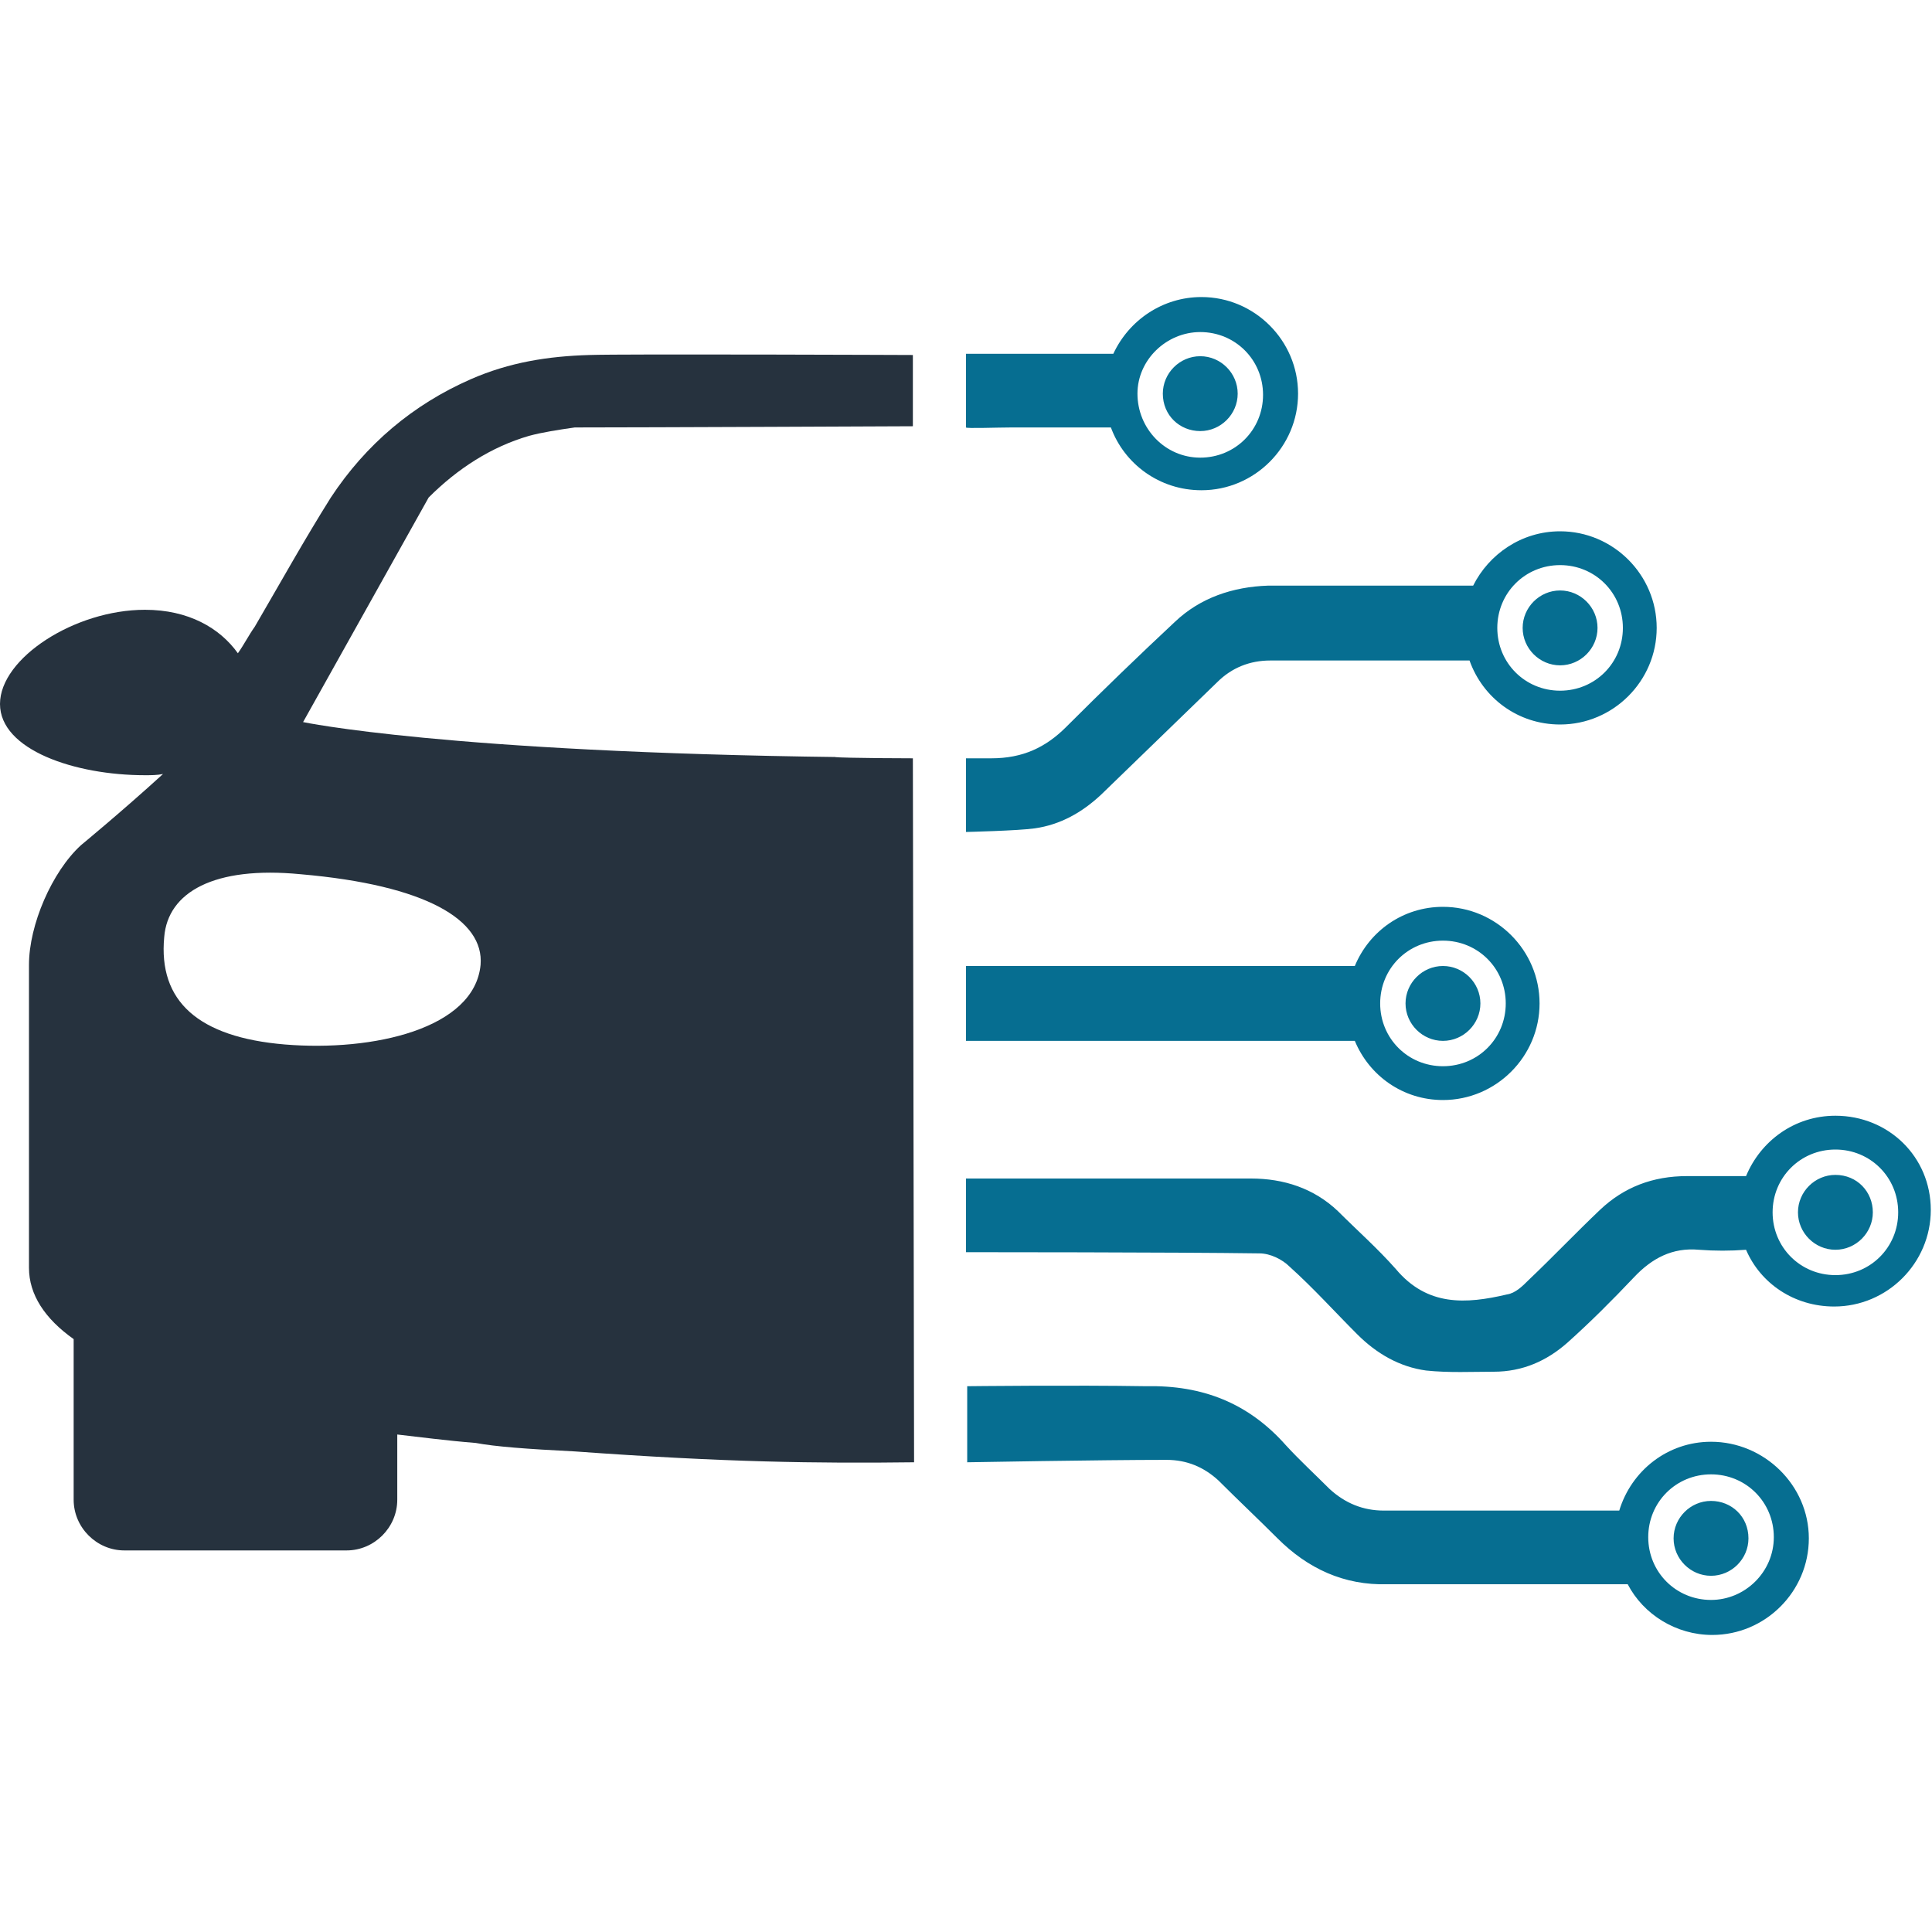
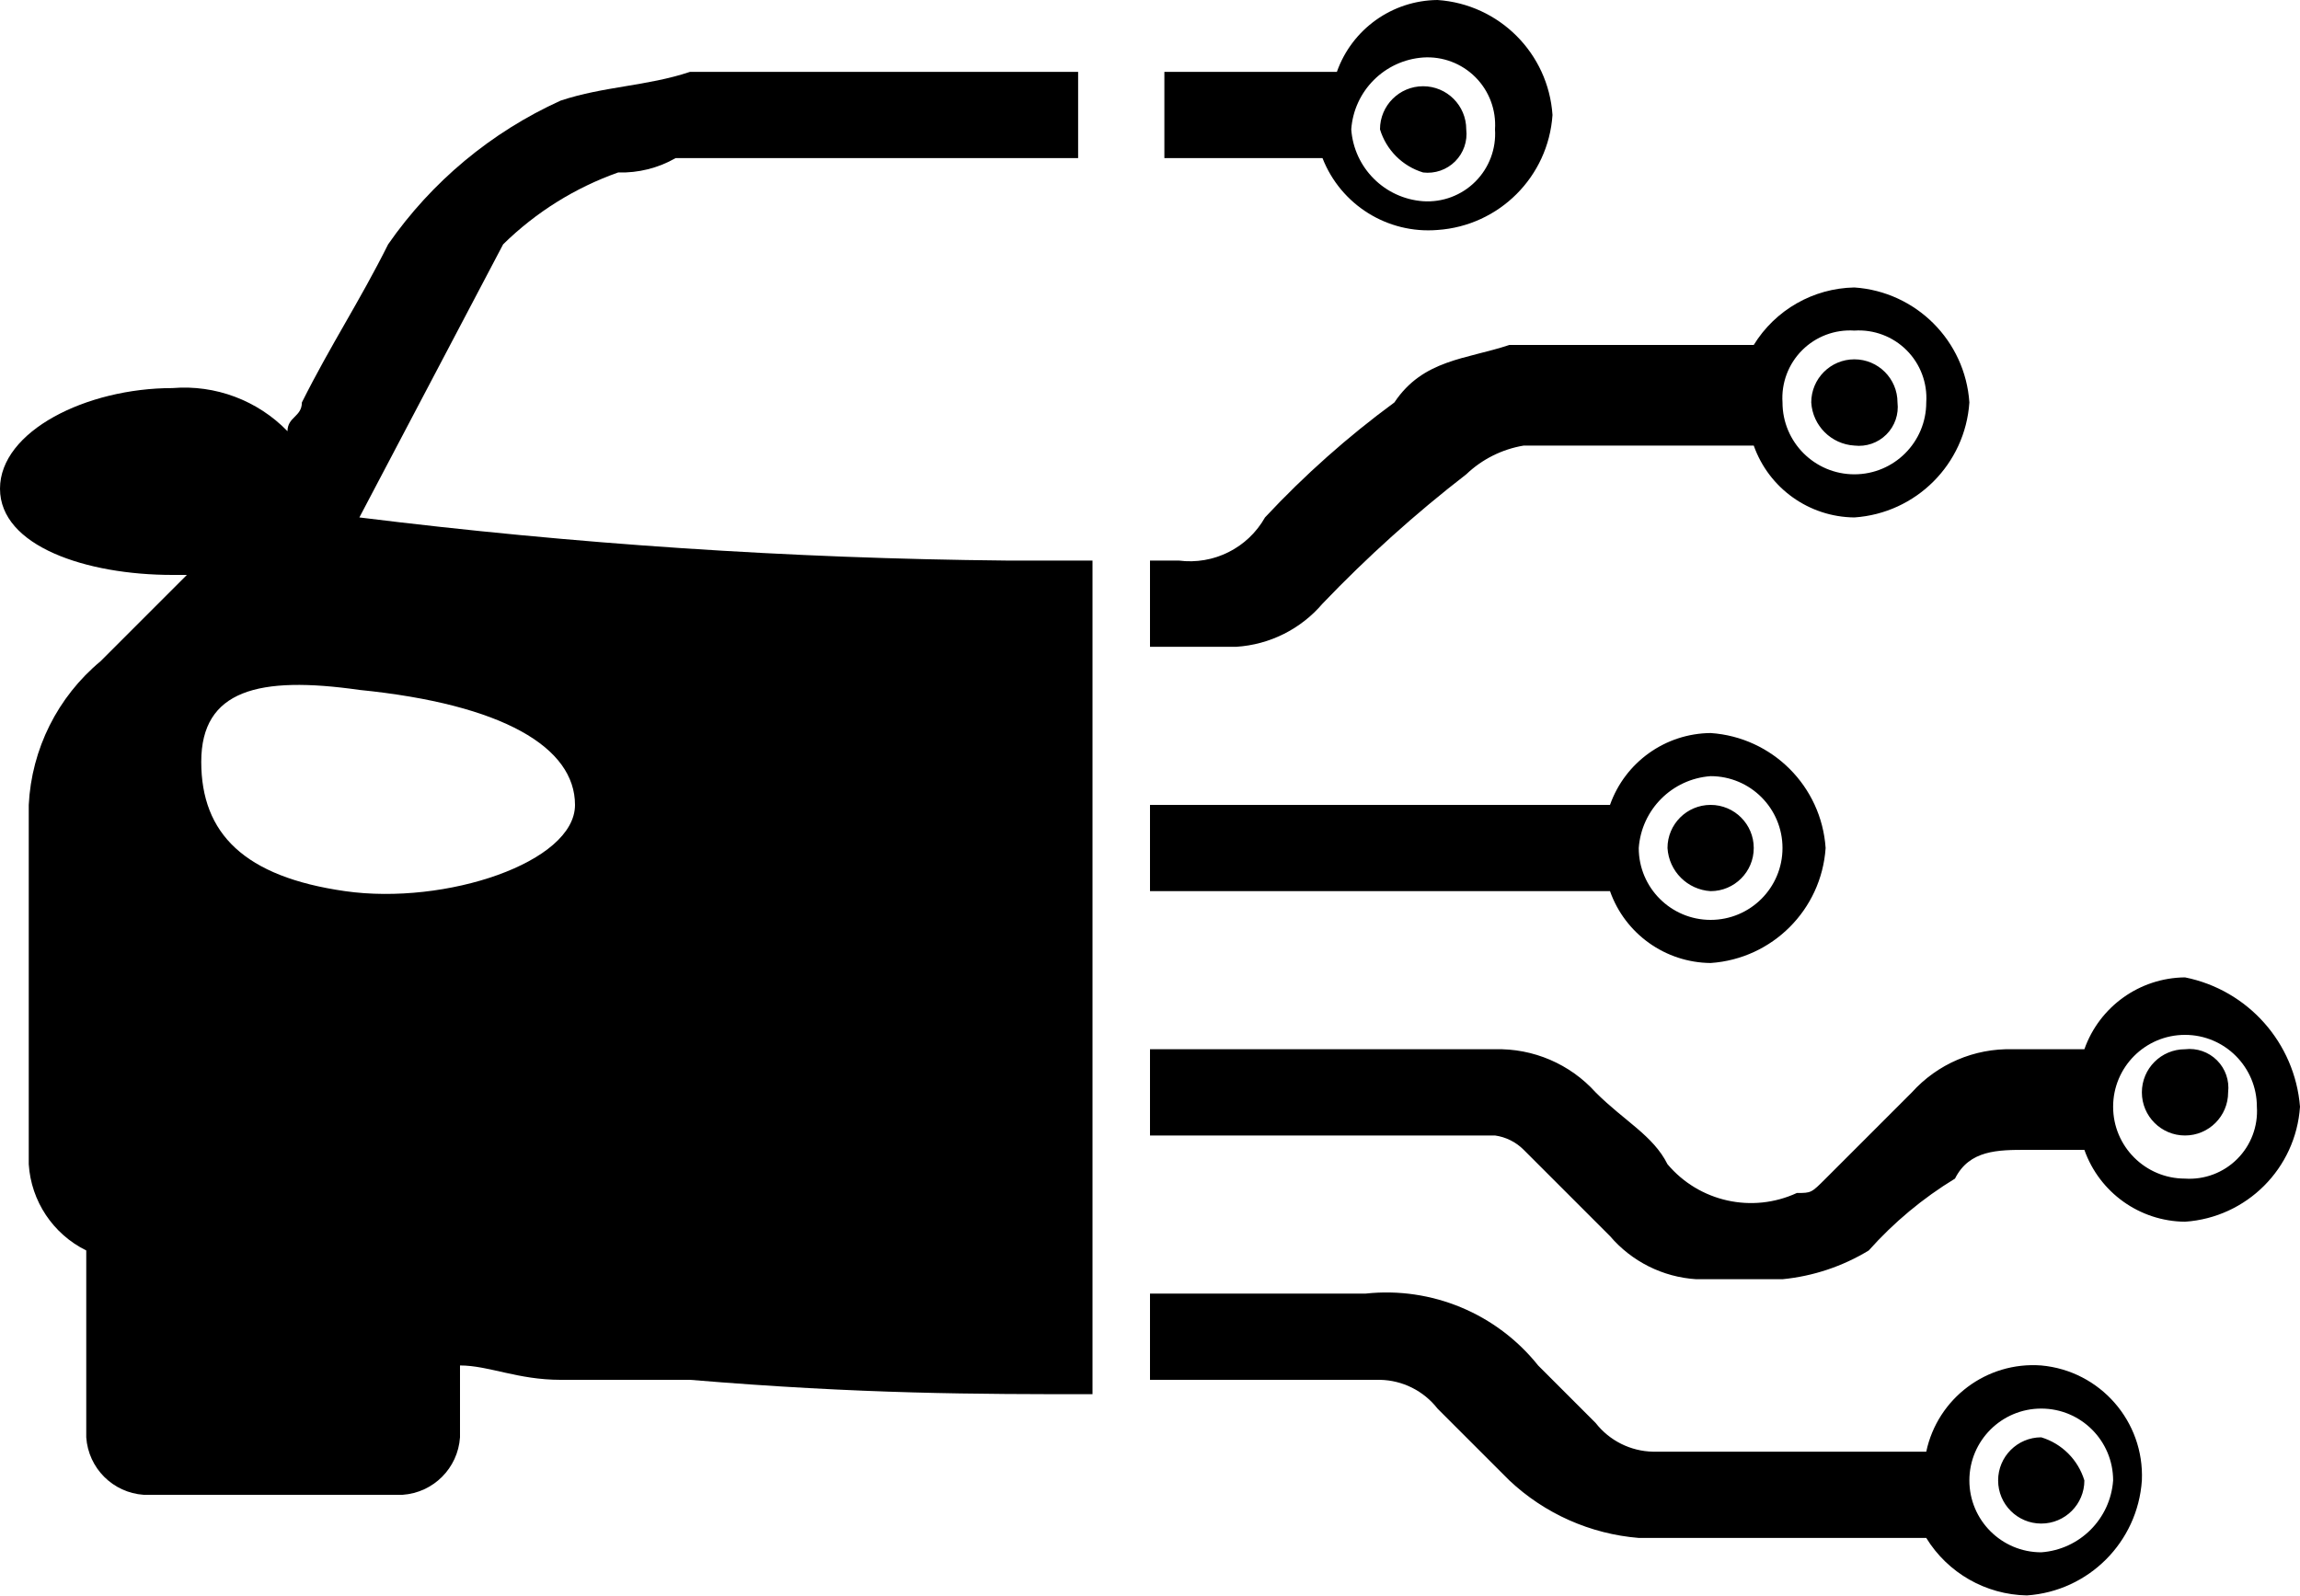
- <svg xmlns="http://www.w3.org/2000/svg" version="1.1" id="Слой_1" x="0px" y="0px" viewBox="0 0 16 16" style="enable-background:new 0 0 16 16;" xml:space="preserve">
-   <style type="text/css">
- 	.st0{fill:#066E91;}
- 	.st1{fill:#26323E;}
- </style>
-   <g id="Circuit">
-     <g>
-       <path class="st0" d="M9.94,3.57c0.17,0,0.31-0.14,0.31-0.31c0-0.17-0.14-0.31-0.31-0.31S9.63,3.09,9.63,3.26    C9.63,3.44,9.77,3.57,9.94,3.57z M12.92,5.51c0.17,0,0.31-0.14,0.31-0.31s-0.14-0.31-0.31-0.31c-0.17,0-0.31,0.14-0.31,0.31    S12.75,5.51,12.92,5.51z M9.73,5.15c-0.3,0.28-0.6,0.57-0.9,0.87C8.66,6.19,8.47,6.28,8.21,6.28c-0.07,0-0.21,0-0.21,0l0,0.61    c0,0,0.43-0.01,0.57-0.03c0.21-0.03,0.39-0.13,0.55-0.28c0.32-0.31,0.64-0.62,0.96-0.93c0.12-0.12,0.27-0.18,0.44-0.18    c0.55,0,1.1,0,1.65,0c0.11,0.31,0.4,0.53,0.75,0.53c0.44,0,0.8-0.36,0.8-0.8c0-0.44-0.36-0.8-0.8-0.8c-0.32,0-0.59,0.19-0.72,0.45    c-0.14,0-0.28,0-0.41,0c-0.43,0-0.86,0-1.29,0C10.21,4.86,9.94,4.95,9.73,5.15z M12.92,4.68c0.29,0,0.52,0.23,0.52,0.52    c0,0.29-0.23,0.52-0.52,0.52c-0.29,0-0.52-0.23-0.52-0.52C12.4,4.91,12.63,4.68,12.92,4.68z M8.38,3.54c0.27,0,0.55,0,0.82,0    c0.11,0.3,0.4,0.52,0.75,0.52c0.44,0,0.8-0.36,0.8-0.8s-0.36-0.8-0.8-0.8c-0.32,0-0.6,0.19-0.73,0.47c-0.4,0-1.22,0-1.22,0l0,0.61    C8,3.55,8.26,3.54,8.38,3.54z M9.94,2.75c0.29,0,0.52,0.23,0.52,0.52c0,0.29-0.23,0.52-0.52,0.52S9.42,3.55,9.42,3.26    C9.42,2.98,9.66,2.75,9.94,2.75z M11.95,9.11c0.44,0,0.8-0.36,0.8-0.8c0-0.44-0.36-0.8-0.8-0.8c-0.33,0-0.61,0.2-0.73,0.49    c-0.06,0-0.12,0-0.19,0C8.94,8,8,8,8,8l0,0.62c0,0,2.15,0,3.22,0C11.34,8.91,11.62,9.11,11.95,9.11z M11.95,7.79    c0.29,0,0.52,0.23,0.52,0.52c0,0.29-0.23,0.52-0.52,0.52s-0.52-0.23-0.52-0.52C11.43,8.02,11.66,7.79,11.95,7.79z M11.95,8.62    c0.17,0,0.31-0.14,0.31-0.31c0-0.17-0.14-0.31-0.31-0.31s-0.31,0.14-0.31,0.31C11.64,8.48,11.78,8.62,11.95,8.62z M15.2,9.24    c-0.34,0-0.62,0.21-0.74,0.5c-0.16,0-0.32,0-0.49,0c-0.28,0-0.52,0.09-0.72,0.28c-0.2,0.19-0.39,0.39-0.59,0.58    c-0.05,0.05-0.11,0.11-0.18,0.12c-0.34,0.08-0.66,0.1-0.92-0.21c-0.15-0.17-0.32-0.32-0.48-0.48c-0.2-0.19-0.45-0.27-0.72-0.27    c-0.65,0-2.36,0-2.36,0l0,0.61c0,0,1.75,0,2.43,0.01c0.09,0,0.19,0.05,0.25,0.11c0.2,0.18,0.37,0.37,0.56,0.56    c0.16,0.16,0.35,0.27,0.57,0.3c0.19,0.02,0.38,0.01,0.56,0.01c0.24,0,0.44-0.09,0.61-0.24c0.19-0.17,0.37-0.35,0.55-0.54    c0.15-0.16,0.32-0.25,0.54-0.23c0.13,0.01,0.26,0.01,0.39,0c0.12,0.28,0.4,0.47,0.73,0.47c0.44,0,0.8-0.36,0.8-0.8    S15.64,9.24,15.2,9.24z M15.2,10.56c-0.29,0-0.52-0.23-0.52-0.52s0.23-0.52,0.52-0.52s0.52,0.23,0.52,0.52S15.49,10.56,15.2,10.56    z M15.2,9.73c-0.17,0-0.31,0.14-0.31,0.31s0.14,0.31,0.31,0.31s0.31-0.14,0.31-0.31S15.38,9.73,15.2,9.73z M14.17,12.43    c-0.17,0-0.31,0.14-0.31,0.31c0,0.17,0.14,0.31,0.31,0.31s0.31-0.14,0.31-0.31C14.48,12.56,14.34,12.43,14.17,12.43z M14.17,11.94    c-0.36,0-0.66,0.24-0.76,0.57c-0.63,0-1.34,0-1.95,0c-0.17,0-0.32-0.06-0.45-0.18c-0.12-0.12-0.25-0.24-0.36-0.36    c-0.31-0.35-0.69-0.5-1.16-0.49c-0.6-0.01-1.48,0-1.48,0l0,0.63c0,0,1.1-0.02,1.65-0.02c0.17,0,0.31,0.06,0.43,0.17    c0.16,0.16,0.33,0.32,0.49,0.48c0.25,0.25,0.55,0.39,0.91,0.38c0.19,0,0.37,0,0.56,0c0.35,0,0.69,0,1.04,0c0.13,0,0.26,0,0.39,0    c0.13,0.25,0.4,0.42,0.7,0.42c0.44,0,0.8-0.36,0.8-0.8S14.61,11.94,14.17,11.94z M14.17,13.25c-0.29,0-0.52-0.23-0.52-0.52    s0.23-0.52,0.52-0.52s0.52,0.23,0.52,0.52S14.45,13.25,14.17,13.25z" />
-     </g>
-   </g>
-   <g id="Car_7_">
-     <g>
-       <path class="st1" d="M7.56,6.28c-0.39,0-0.79-0.01-0.59-0.01C3.69,6.23,2.51,5.98,2.51,5.98l1.04-1.86    c0.24-0.24,0.52-0.42,0.83-0.51c0.11-0.03,0.24-0.05,0.38-0.07c0.56,0,2.8-0.01,2.8-0.01l0-0.59c0,0-2.4-0.01-2.68,0    C4.54,2.95,4.22,3,3.9,3.14C3.42,3.35,3.03,3.68,2.74,4.12C2.52,4.47,2.32,4.83,2.11,5.19C2.06,5.26,2.02,5.34,1.97,5.41    C1.82,5.2,1.56,5.05,1.2,5.05C0.62,5.05,0,5.45,0,5.83c0,0.38,0.62,0.59,1.2,0.59c0.05,0,0.1,0,0.15-0.01C1.01,6.72,0.67,7,0.67,7    C0.43,7.22,0.24,7.66,0.24,7.99v2.51c0,0.22,0.13,0.42,0.37,0.59v1.33c0,0.23,0.19,0.42,0.42,0.42h1.84    c0.23,0,0.42-0.19,0.42-0.42v-0.54c0.18,0.02,0.4,0.05,0.65,0.07C4.1,11.98,4.36,12,4.76,12.02c1.24,0.09,2.01,0.1,2.81,0.09    L7.56,6.28z M2.36,8.65C1.64,8.59,1.31,8.29,1.36,7.76c0.03-0.37,0.41-0.59,1.13-0.52c1.04,0.09,1.52,0.38,1.49,0.75    C3.93,8.52,3.09,8.71,2.36,8.65z" />
-     </g>
-   </g>
+ <svg xmlns="http://www.w3.org/2000/svg" viewBox="0 0 16 11.1">
+   <path d="M9.9,3.6a.27.27,0,0,0,.3-.3.3.3,0,0,0-.6,0A.45.45,0,0,0,9.9,3.6Zm3,1.9a.27.27,0,0,0,.3-.3.3.3,0,0,0-.6,0A.32.32,0,0,0,12.9,5.5ZM9.7,5.2a6.47,6.47,0,0,0-.9.8.6.6,0,0,1-.6.3H8v.6h.6a.86.86,0,0,0,.6-.3,9,9,0,0,1,1-.9.76.76,0,0,1,.4-.2h1.6a.75.75,0,0,0,.7.5.86.86,0,0,0,.8-.8.86.86,0,0,0-.8-.8.84.84,0,0,0-.7.4H10.5C10.2,4.9,9.9,4.9,9.7,5.2Zm3.2-.5a.47.47,0,0,1,.5.5.5.5,0,1,1-1,0A.47.47,0,0,1,12.9,4.7ZM8.4,3.5h.8A.79.79,0,0,0,10,4a.86.86,0,0,0,.8-.8.86.86,0,0,0-.8-.8.75.75,0,0,0-.7.5H8.1v.6Zm1.5-.7a.47.47,0,0,1,.5.5.47.47,0,0,1-.5.5.54.54,0,0,1-.5-.5A.54.54,0,0,1,9.9,2.8Zm2,6.3a.86.86,0,0,0,.8-.8.86.86,0,0,0-.8-.8.75.75,0,0,0-.7.5H8v.6h3.2A.75.75,0,0,0,11.9,9.1Zm0-1.3a.5.5,0,1,1-.5.5A.54.54,0,0,1,11.9,7.8Zm0,.8a.3.3,0,1,0-.3-.3A.32.32,0,0,0,11.9,8.6Zm3.3.6a.75.75,0,0,0-.7.5H14a.91.91,0,0,0-.7.3l-.6.6c-.1.1-.1.1-.2.1a.76.76,0,0,1-.9-.2c-.1-.2-.3-.3-.5-.5a.91.91,0,0,0-.7-.3H8v.6h2.4a.35.35,0,0,1,.2.1l.6.6a.86.86,0,0,0,.6.3h.6a1.42,1.42,0,0,0,.6-.2,2.65,2.65,0,0,1,.6-.5c.1-.2.3-.2.5-.2h.4a.75.75,0,0,0,.7.5.86.86,0,0,0,.8-.8A1,1,0,0,0,15.2,9.2Zm0,1.4a.5.5,0,1,1,.5-.5A.47.47,0,0,1,15.2,10.6Zm0-.9a.3.3,0,1,0,.3.3A.27.27,0,0,0,15.2,9.7Zm-1,2.7a.3.3,0,1,0,.3.3A.45.45,0,0,0,14.2,12.4Zm0-.5a.76.76,0,0,0-.8.6H11.5a.52.52,0,0,1-.4-.2l-.4-.4a1.35,1.35,0,0,0-1.2-.5H8V12H9.6a.52.52,0,0,1,.4.2l.5.5a1.49,1.49,0,0,0,.9.4h2a.84.84,0,0,0,.7.4.86.86,0,0,0,.8-.8A.77.77,0,0,0,14.2,11.9Zm0,1.3a.5.5,0,1,1,.5-.5A.54.54,0,0,1,14.2,13.2Z" transform="translate(0 -2.4)" />
+   <path d="M7.6,6.3H7A39.62,39.62,0,0,1,2.5,6l1-1.9a2.18,2.18,0,0,1,.8-.5.76.76,0,0,0,.4-.1H7.5V2.9H4.8c-.3.1-.6.1-.9.2a2.94,2.94,0,0,0-1.2,1c-.2.4-.4.7-.6,1.1,0,.1-.1.1-.1.2a1,1,0,0,0-.8-.3c-.6,0-1.2.3-1.2.7s.6.6,1.2.6h.1L.7,7A1.39,1.39,0,0,0,.2,8v2.5a.72.72,0,0,0,.4.6v1.3a.43.43,0,0,0,.4.4H2.8a.43.43,0,0,0,.4-.4v-.5c.2,0,.4.1.7.1h.9c1.2.1,2,.1,2.8.1ZM2.4,8.6c-.7-.1-1-.4-1-.9s.4-.6,1.1-.5c1,.1,1.5.4,1.5.8S3.1,8.7,2.4,8.6Z" transform="translate(0 -2.4)" />
</svg>
